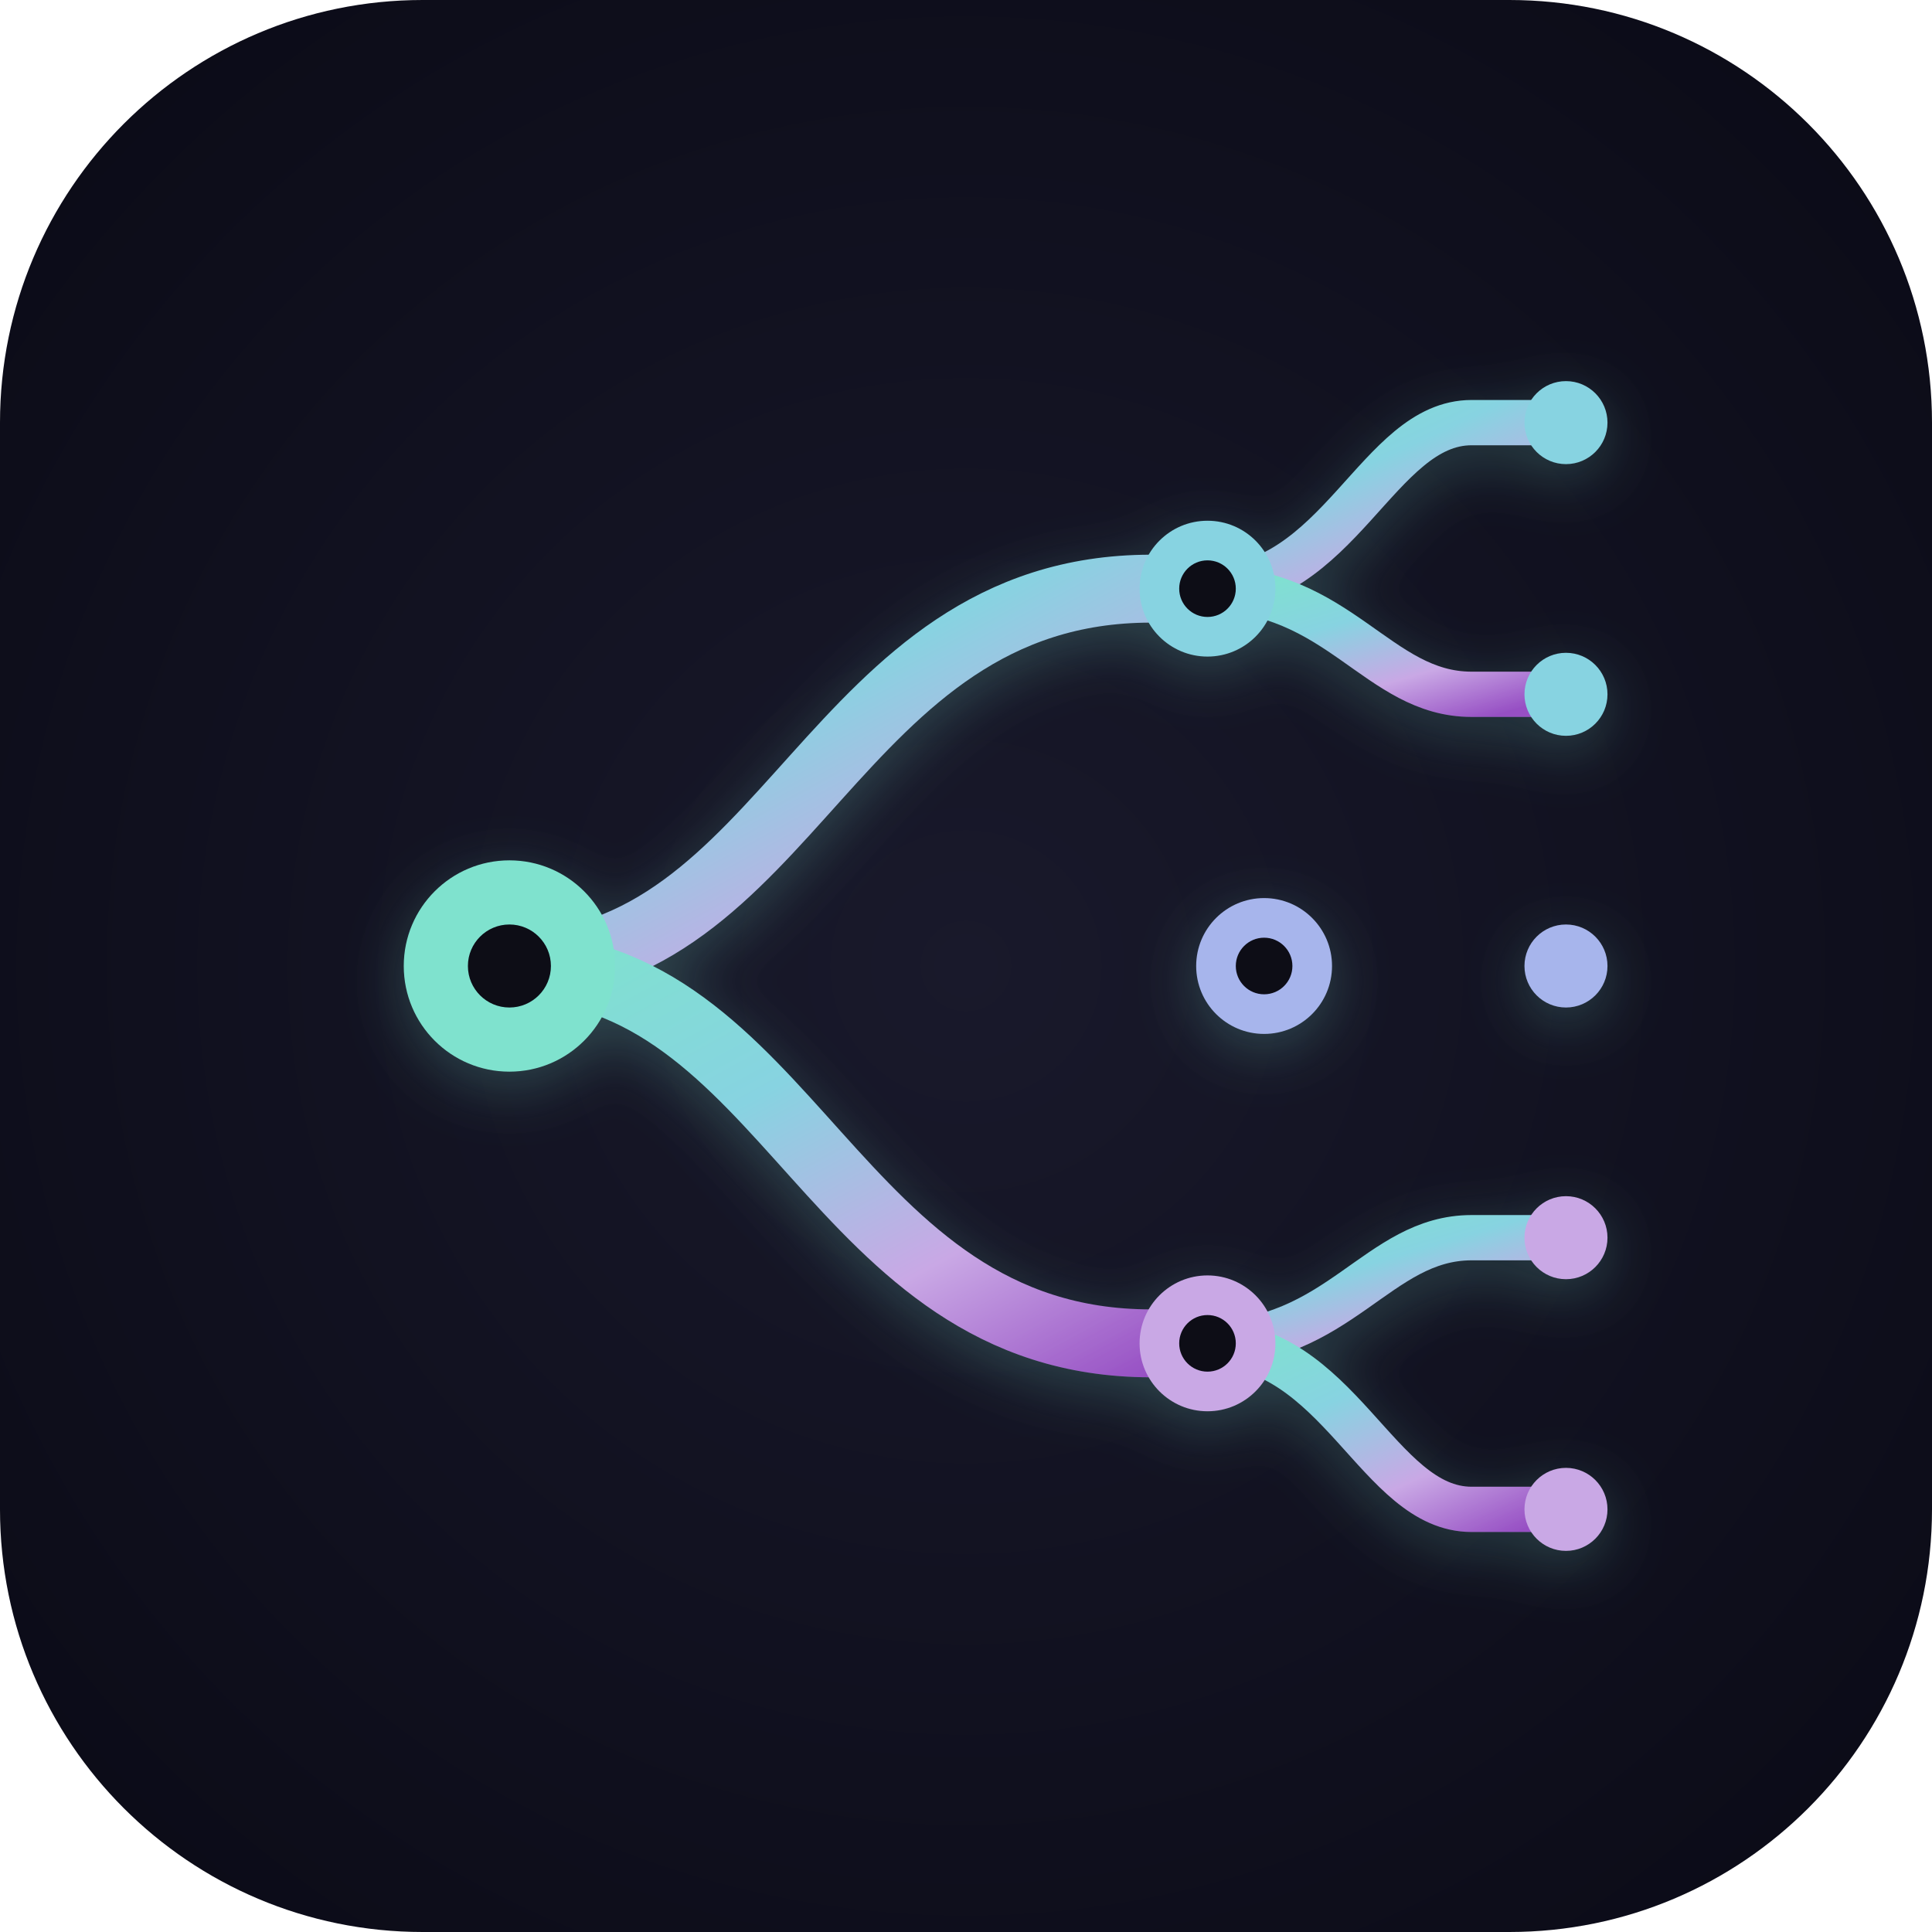
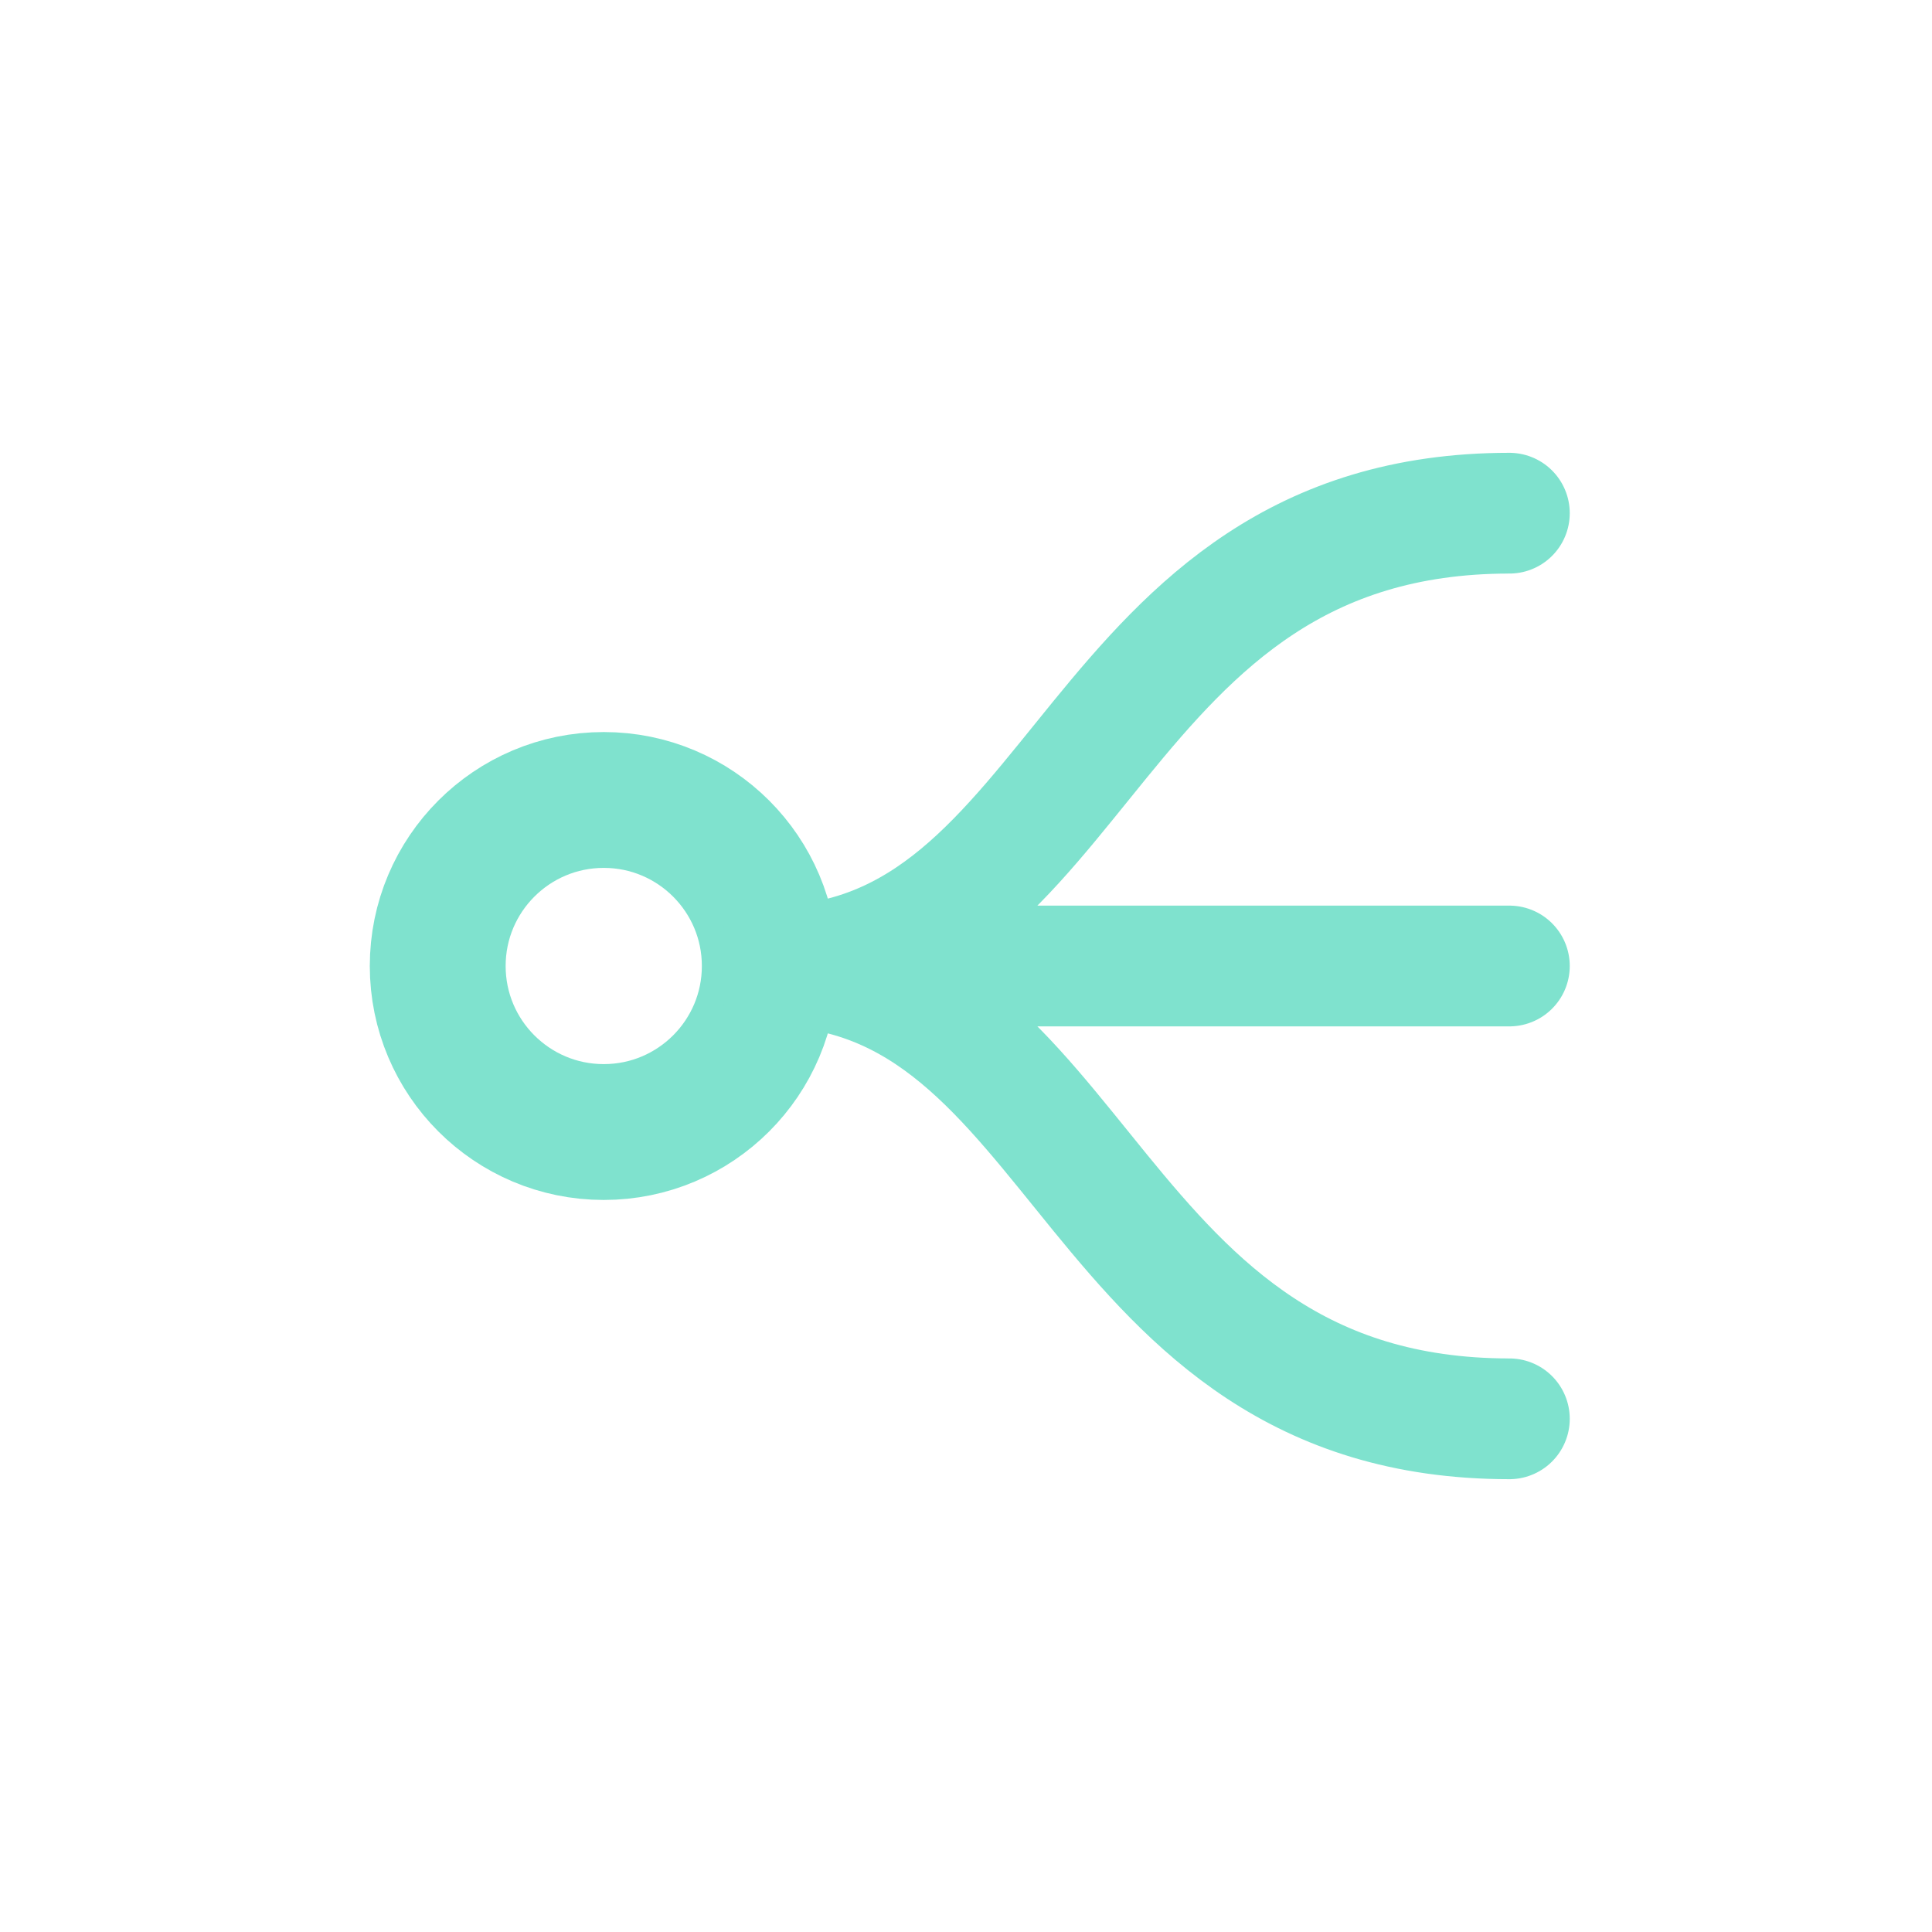
- <svg xmlns="http://www.w3.org/2000/svg" viewBox="0 0 512 512" width="100%" height="100%">
-   <defs>
-     <clipPath id="squircle-clip-dark">
-       <rect x="0" y="0" width="512" height="512" rx="112" ry="112" />
-     </clipPath>
-     <linearGradient id="fn-iridescent-dark" x1="0%" y1="0%" x2="100%" y2="100%">
-       <stop offset="0%" stop-color="#7FE2CE" />
-       <stop offset="35%" stop-color="#87D3E1" />
-       <stop offset="70%" stop-color="#C9A8E5" />
-       <stop offset="100%" stop-color="#9750C4" />
-     </linearGradient>
-     <radialGradient id="fn-dark-glow" cx="50%" cy="50%" r="65%">
-       <stop offset="0%" stop-color="#19192B" />
-       <stop offset="100%" stop-color="#0B0B17" />
-     </radialGradient>
-     <filter id="mint-glow" x="-20%" y="-20%" width="140%" height="140%">
-       <feDropShadow dx="0" dy="4" stdDeviation="8" flood-color="#7FE2CE" flood-opacity="0.25" />
-     </filter>
-   </defs>
-   <g clip-path="url(#squircle-clip-dark)">
-     <rect width="512" height="512" fill="url(#fn-dark-glow)" />
-     <g filter="url(#mint-glow)">
-       <g fill="none" stroke="url(#fn-iridescent-dark)" stroke-linecap="round" stroke-linejoin="round">
-         <path d="M 135 256 C 210 256, 220 156, 305 156 L 320 156" stroke-width="18" />
-         <path d="M 320 156 C 355 156, 365 112, 390 112 L 415 112" stroke-width="12" />
-         <path d="M 320 156 C 355 156, 365 184, 390 184 L 415 184" stroke-width="12" />
-         <path d="M 135 256 L 335 256" stroke-width="18" />
-         <path d="M 335 256 L 415 256" stroke-width="12" />
-         <path d="M 135 256 C 210 256, 220 356, 305 356 L 320 356" stroke-width="18" />
-         <path d="M 320 356 C 355 356, 365 328, 390 328 L 415 328" stroke-width="12" />
-         <path d="M 320 356 C 355 356, 365 400, 390 400 L 415 400" stroke-width="12" />
-       </g>
-       <circle cx="135" cy="256" r="28" fill="#7FE2CE" />
-       <circle cx="135" cy="256" r="11" fill="#0B0B17" />
-       <circle cx="320" cy="156" r="18" fill="#87D3E1" />
-       <circle cx="320" cy="156" r="7.5" fill="#0B0B17" />
-       <circle cx="335" cy="256" r="18" fill="#A7B5EC" />
-       <circle cx="335" cy="256" r="7.5" fill="#0B0B17" />
-       <circle cx="320" cy="356" r="18" fill="#C9A8E5" />
-       <circle cx="320" cy="356" r="7.5" fill="#0B0B17" />
-       <circle cx="415" cy="112" r="11" fill="#87D3E1" />
-       <circle cx="415" cy="184" r="11" fill="#87D3E1" />
-       <circle cx="415" cy="256" r="11" fill="#A7B5EC" />
-       <circle cx="415" cy="328" r="11" fill="#C9A8E5" />
-       <circle cx="415" cy="400" r="11" fill="#C9A8E5" />
-     </g>
-   </g>
+ <svg xmlns="http://www.w3.org/2000/svg" width="128" height="128" viewBox="0 0 128 128" role="img" aria-labelledby="title">
+   <circle cx="40" cy="64" r="11" fill="none" stroke="#7FE2CE" stroke-width="9" />
+   <path d="M51 64 C72 64 72 34 100 34 M51 64 H100 M51 64 C72 64 72 94 100 94" fill="none" stroke="#7FE2CE" stroke-width="8" stroke-linecap="round" />
</svg>
